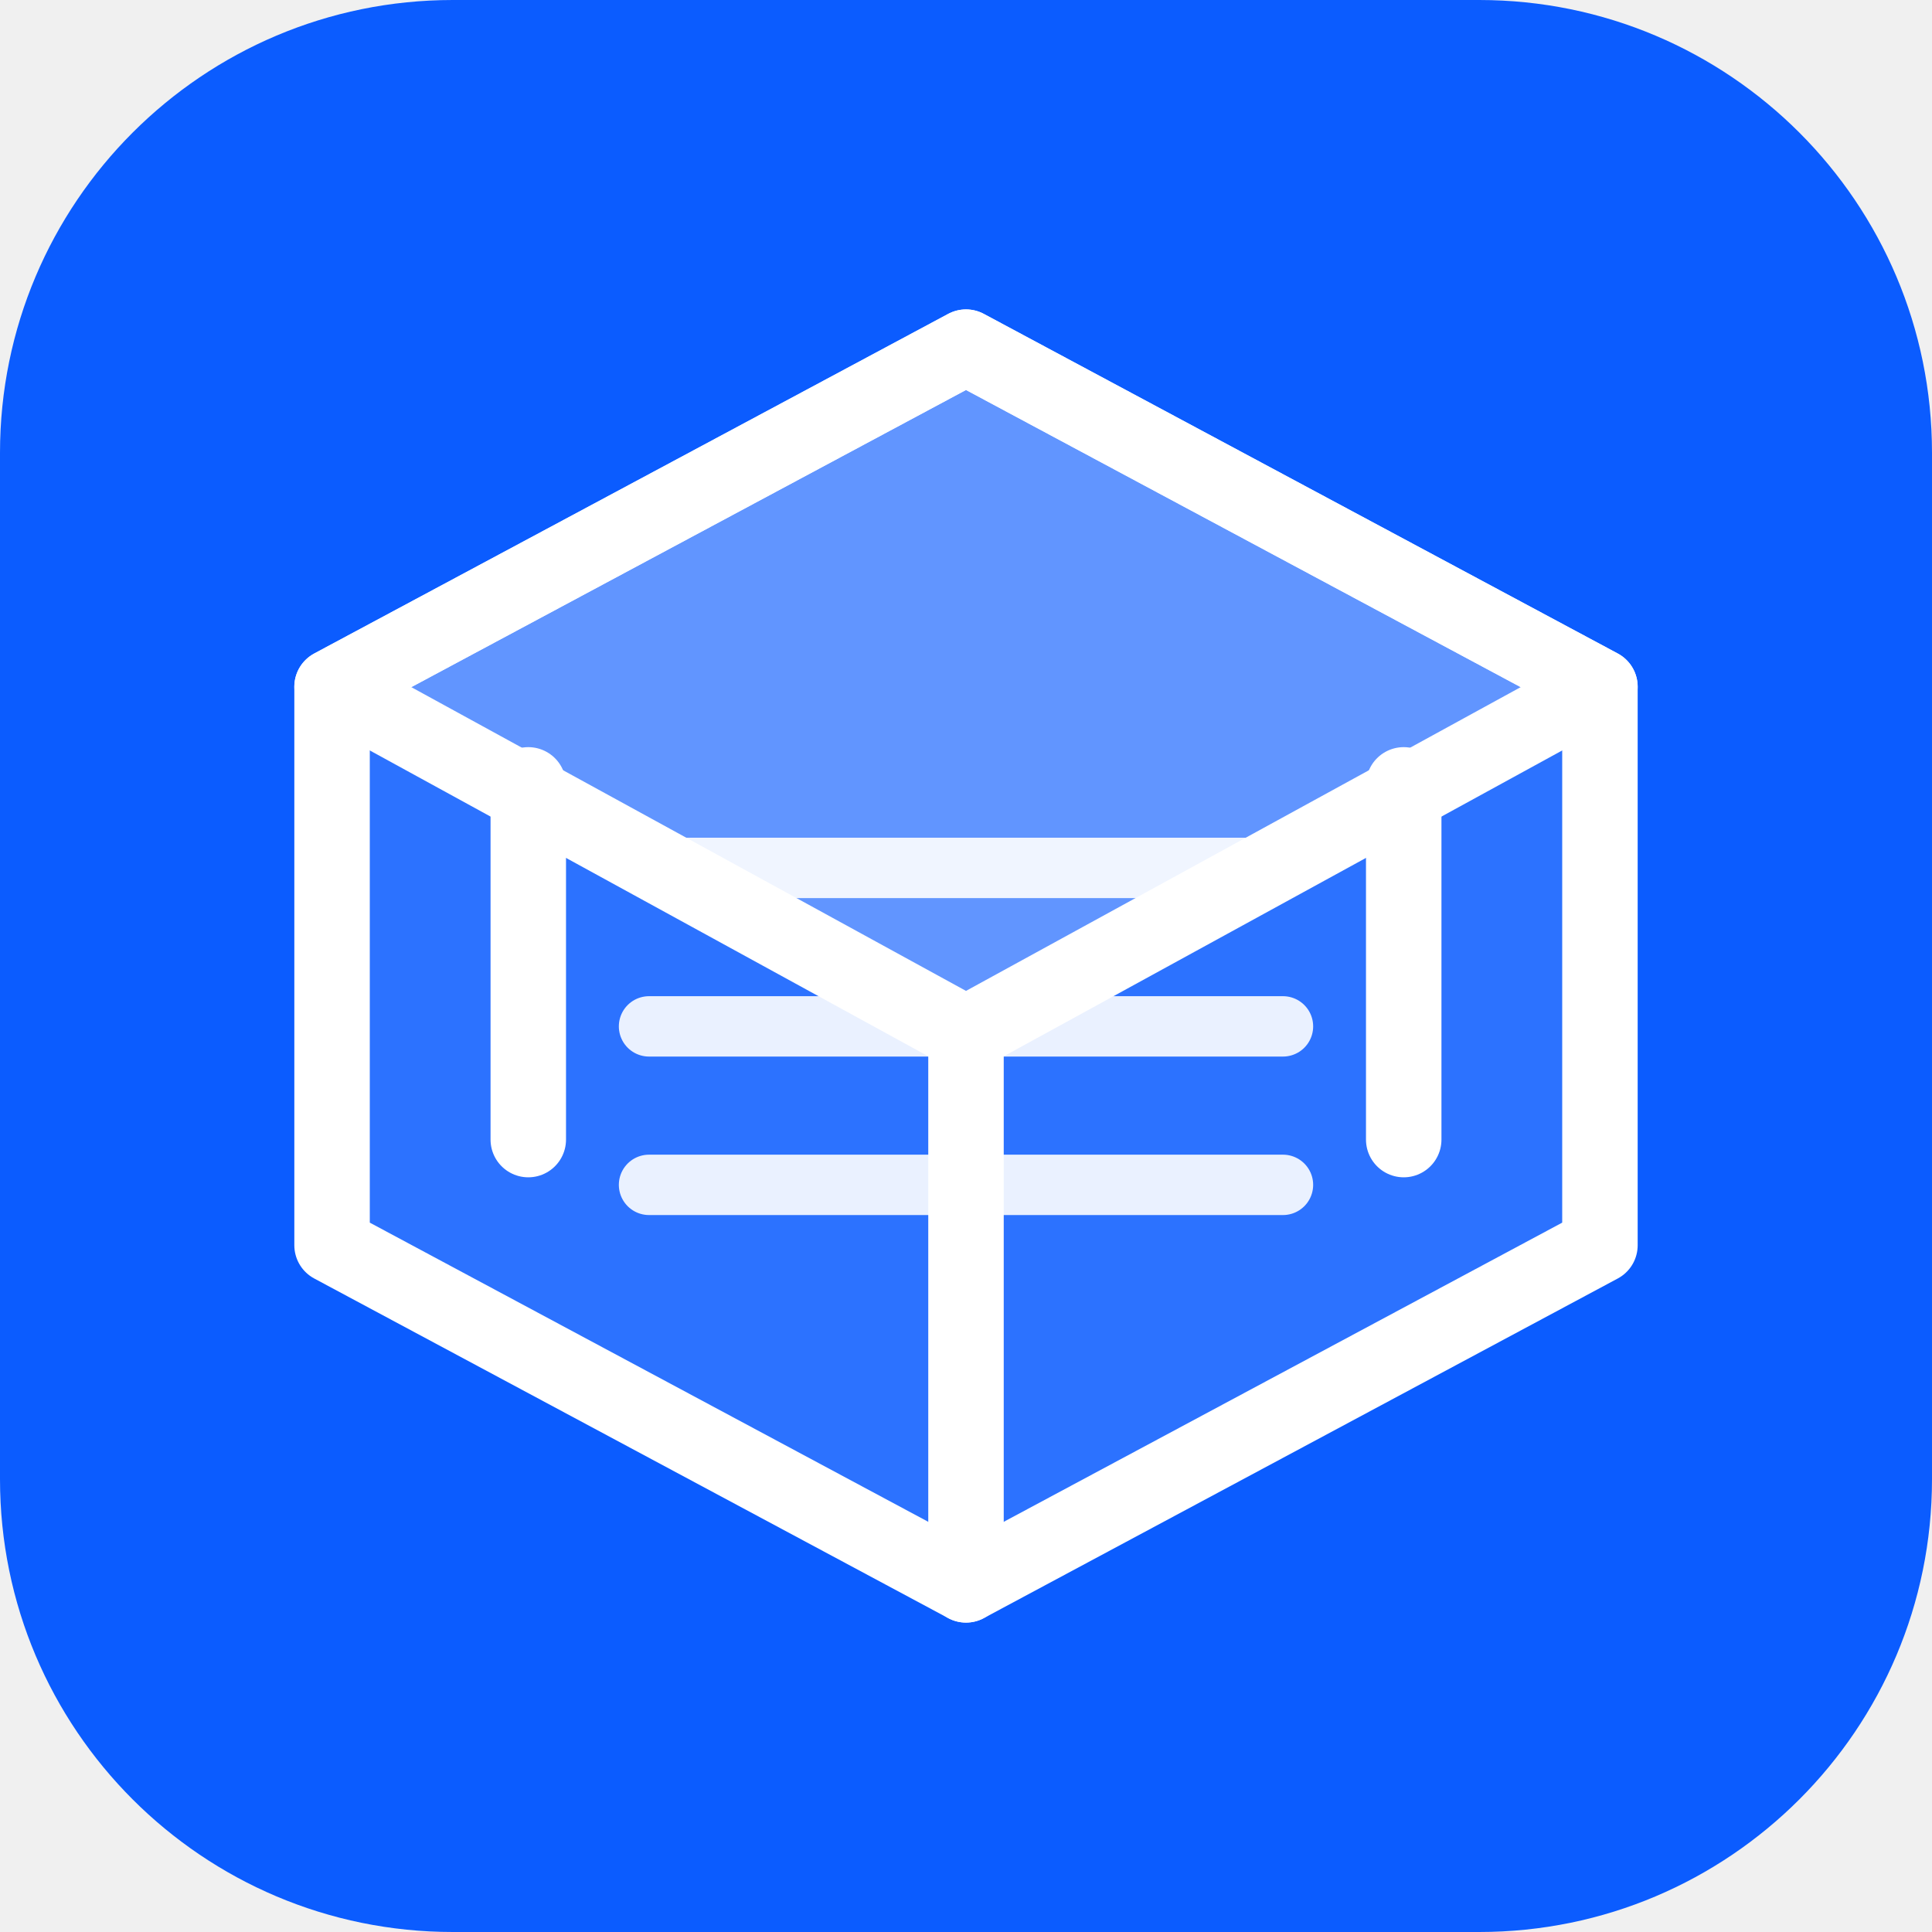
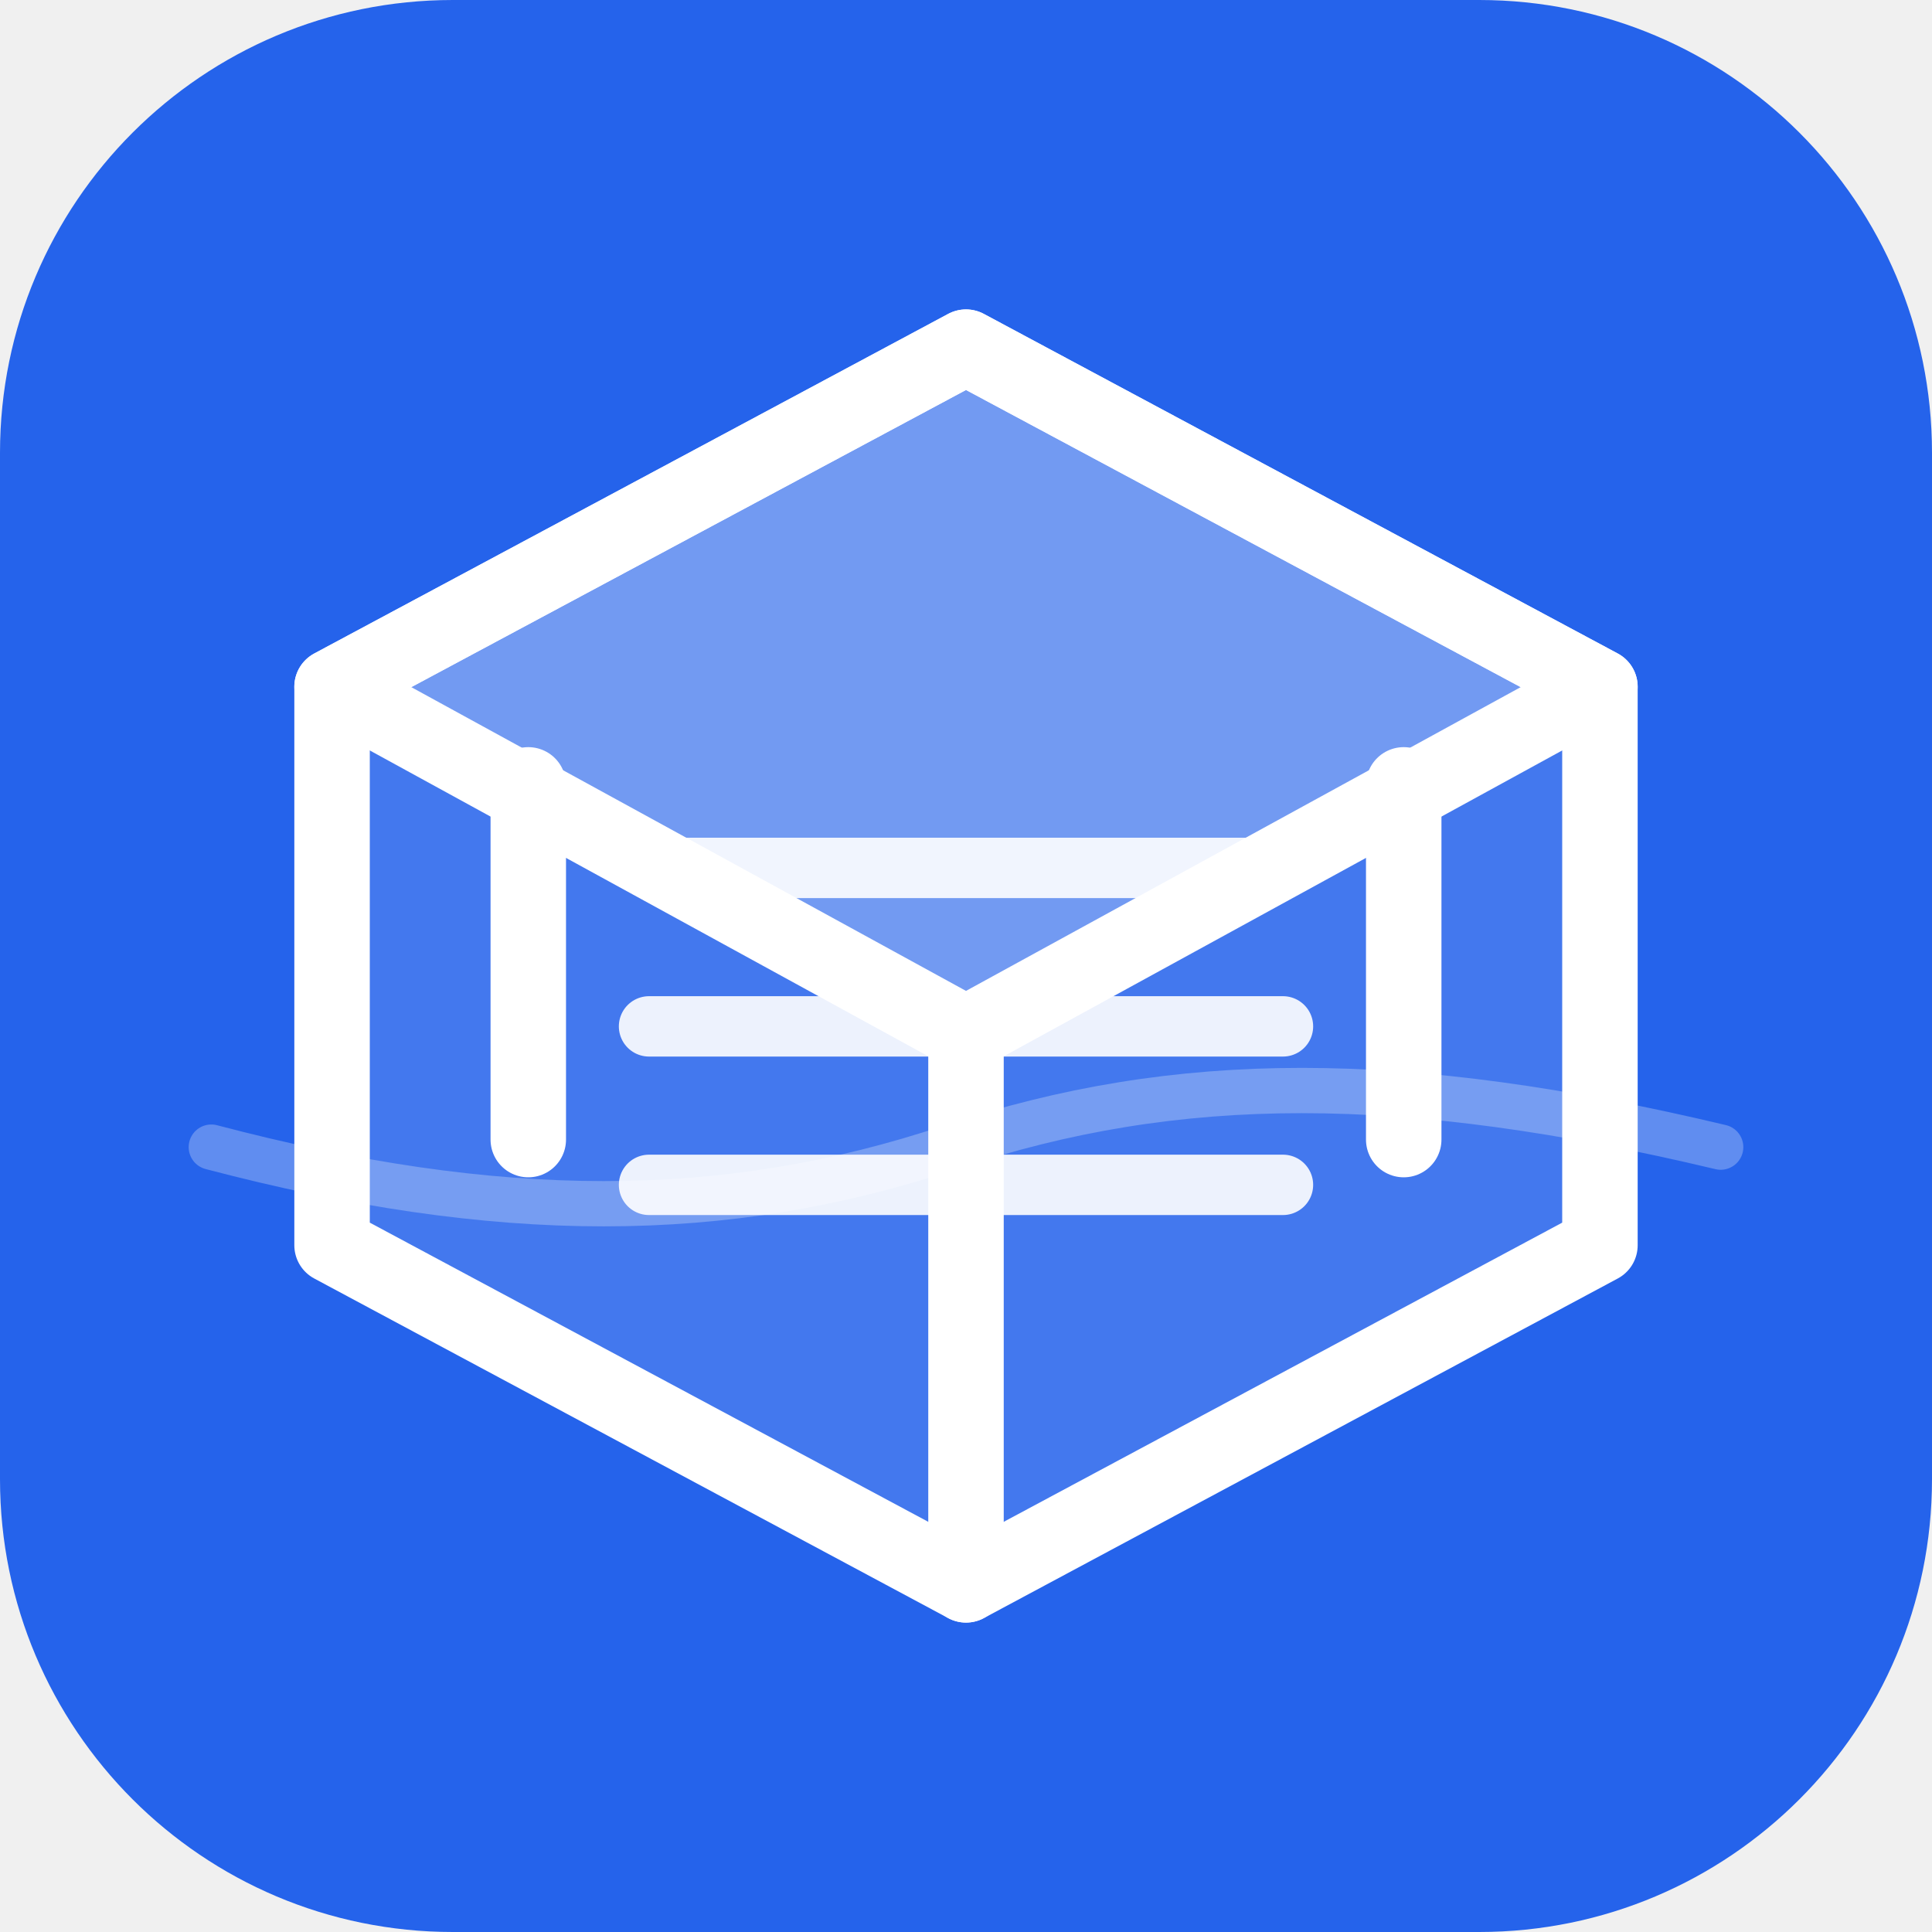
<svg xmlns="http://www.w3.org/2000/svg" width="128" height="128" viewBox="0 0 128 128" fill="none" role="img" aria-labelledby="title desc">
-   <rect width="128" height="128" rx="30" fill="#0B5CFF" />
+   <rect width="128" height="128" rx="30" fill="#2563EB" />
+   <path d="M14 76c19 5 34 5 49 0 15-5 30-5 51 0" stroke="#F8FAFC" stroke-width="3" stroke-linecap="round" opacity=".28" />
  <path d="M22 45.5 64 23l42 22.5v37L64 105 22 82.5v-37Z" fill="#fff" fill-opacity=".14" stroke="#fff" stroke-width="5" stroke-linejoin="round" />
  <path d="m64 23 42 22.5-42 23-42-23L64 23Z" fill="#fff" fill-opacity=".25" stroke="#fff" stroke-width="5" stroke-linejoin="round" />
  <path d="M64 68.5v36.5M35 52v23.5M93 52v23.5" stroke="#fff" stroke-width="5" stroke-linecap="round" />
  <path d="M43 57.5h42M43 68h42M43 78.5h42" stroke="#fff" stroke-width="4" stroke-linecap="round" opacity=".9" />
</svg>
